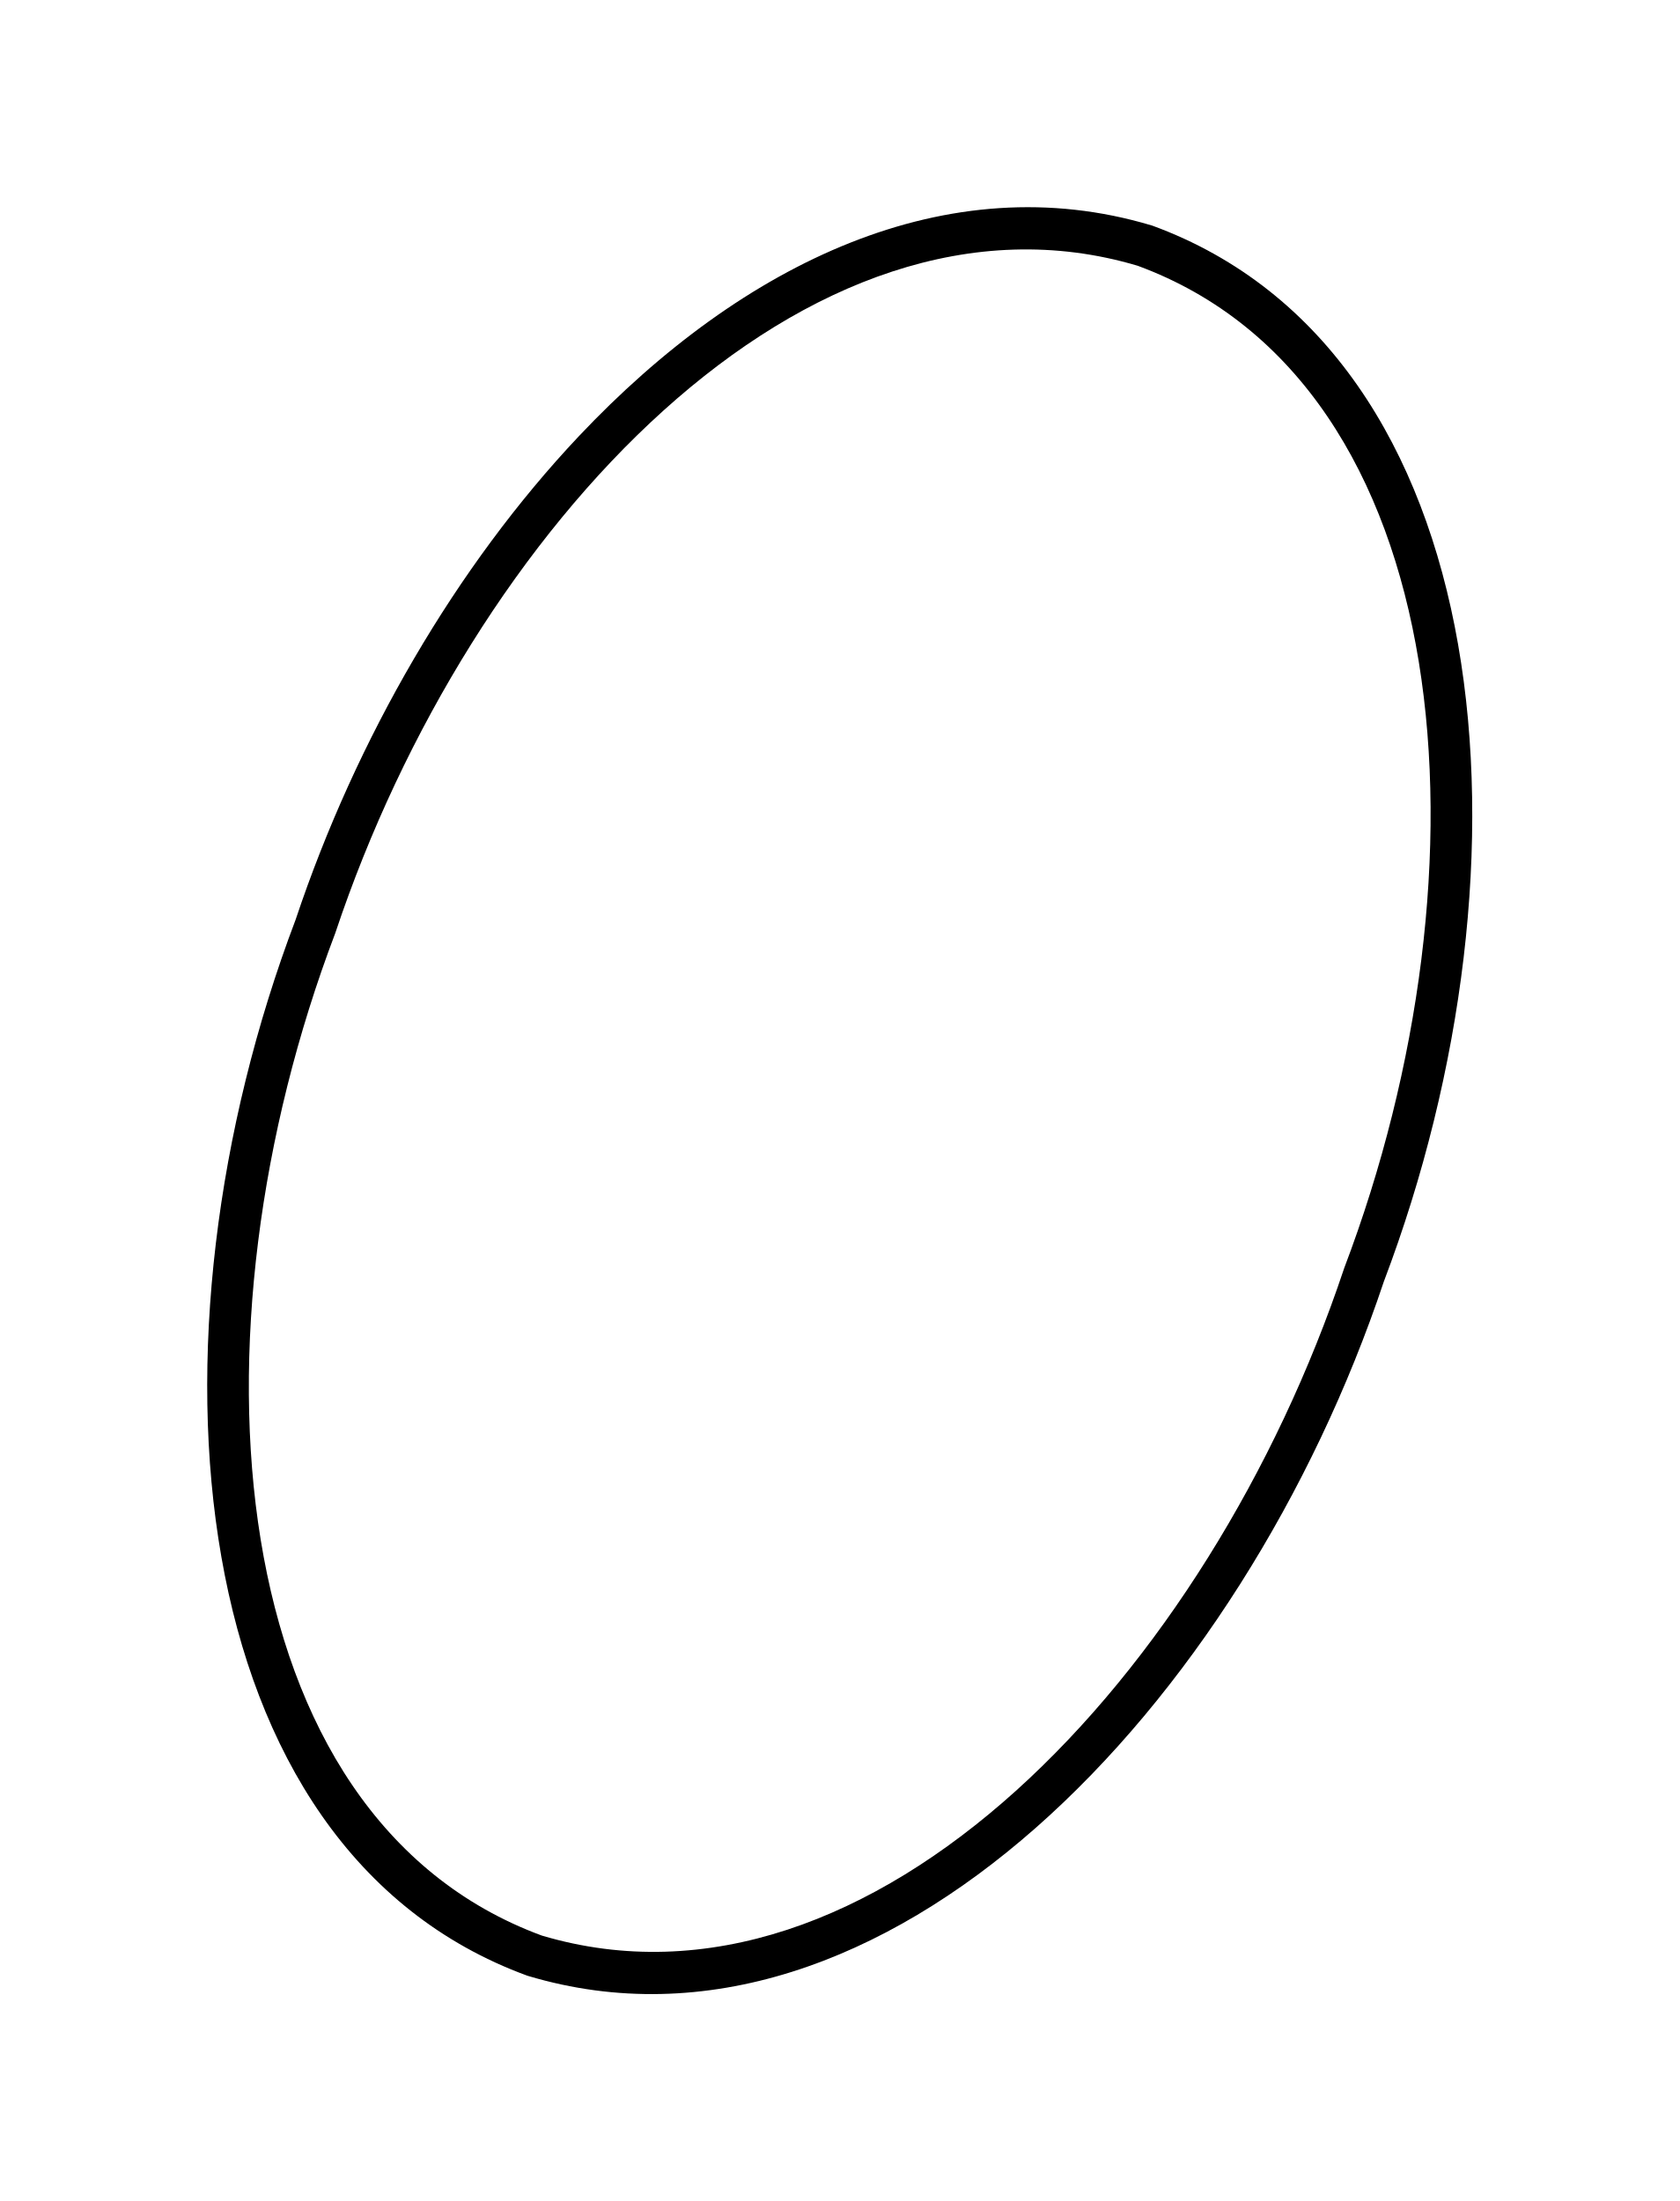
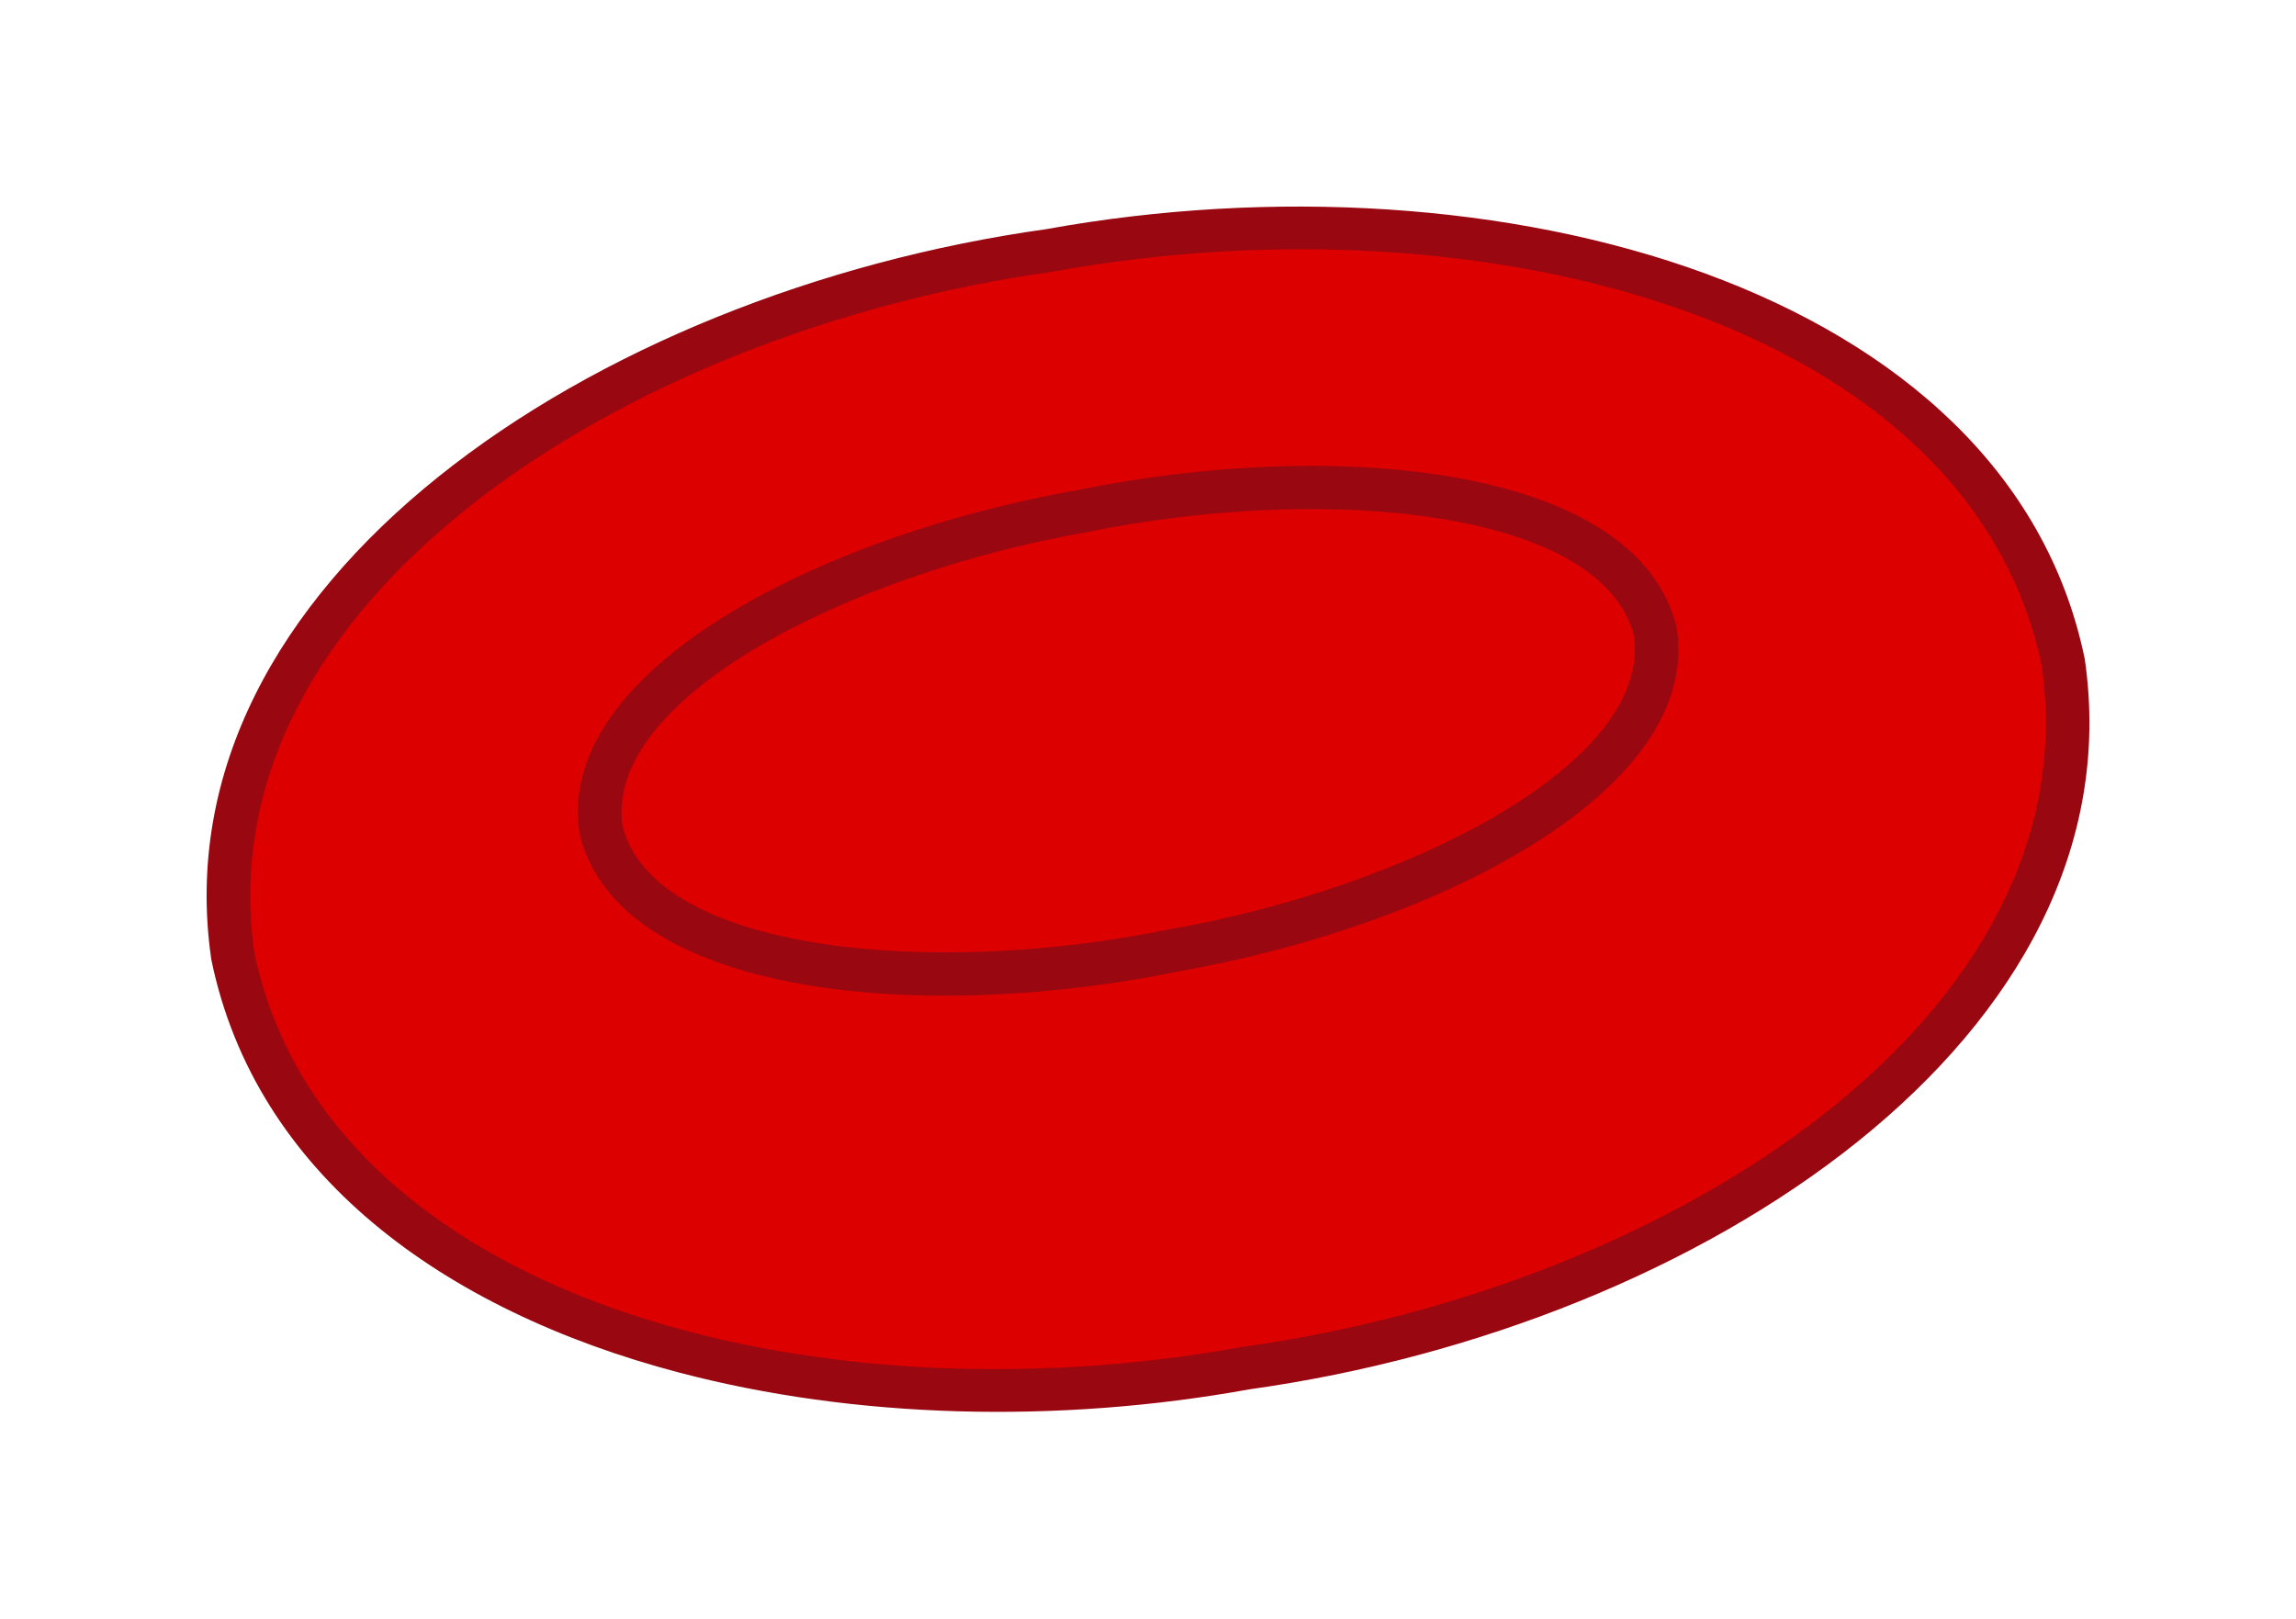
- <svg xmlns="http://www.w3.org/2000/svg" viewBox="0 0 64.86 85.02" preserveAspectRatio="xMidYMid meet" fill="currentColor" fill-rule="evenodd">
-   <path d="M382.11,271.155c-7.855-2.35-15.76,1.414-22.112,8.144c-4.731,5.013-8.599,11.672-10.94,18.675  c-6.142,16.188-4.481,35.865,8.932,40.787l0.046,0.015c13.706,4.1,27.566-10.414,33.052-26.82  c6.143-16.188,4.481-35.865-8.933-40.787L382.11,271.155z M389.548,311.463c-5.225,15.642-18.239,29.544-30.981,25.754  c-12.455-4.593-13.841-23.286-7.98-38.716l0.011-0.032c5.225-15.642,18.239-29.544,30.981-25.754  c12.456,4.593,13.841,23.286,7.98,38.716L389.548,311.463z" transform="translate(-337.64,-262.45)" />
+ <svg xmlns="http://www.w3.org/2000/svg" viewBox="0 0 111.15 78.35" preserveAspectRatio="xMidYMid meet">
+   <g transform="translate(-615.23,-588.27)">
+     <path fill="#DC0000" d="M714.906,620.396l-0.009-0.052c-1.89-9.06-9.565-15.8-21.61-18.978c-8.265-2.18-17.921-2.455-27.175-0.775   l-0.025,0.004c-21.313,2.977-41.872,16.472-39.381,33.904l0.009,0.052c1.89,9.06,9.565,15.8,21.611,18.978   c8.264,2.18,17.921,2.455,27.175,0.775l0.025-0.004C696.838,651.323,717.396,637.828,714.906,620.396z" />
+     <g>
+       <path fill="#990711" d="M716.157,620.2l-0.011-0.061c-3.732-18.031-28.486-24.721-50.271-20.774    c-21.938,3.07-43.05,17.121-40.42,35.33l0.011,0.061c2.139,10.334,11.182,16.943,22.615,19.959    c8.516,2.247,18.356,2.5,27.656,0.815C697.675,652.46,718.787,638.409,716.157,620.2z M675.355,653.484    c-20.766,3.77-44.318-2.343-47.812-19.092c-2.417-16.922,17.756-30.052,38.671-32.973l0.043-0.007    c20.766-3.769,44.318,2.342,47.812,19.092c2.417,16.922-17.756,30.052-38.671,32.973L675.355,653.484z" />
+       <path fill="#990711" d="M696.38,618.573c-1.943-7.71-16.354-9.147-28.933-6.585c-12.649,2.218-25.411,8.804-24.159,16.646    l0.019,0.089c0.849,3.368,4.076,5.539,8.488,6.703c5.693,1.502,13.358,1.328,20.429-0.115    c12.654-2.216,25.427-8.804,24.174-16.648L696.38,618.573z M645.368,628.286c-0.931-6.212,10.927-12.232,22.483-14.255    l0.029-0.005c11.489-2.343,24.839-1.1,26.437,4.985c0.93,6.212-10.928,12.231-22.513,14.261    C660.315,635.614,646.965,634.37,645.368,628.286z" />
+     </g>
+   </g>
</svg>
